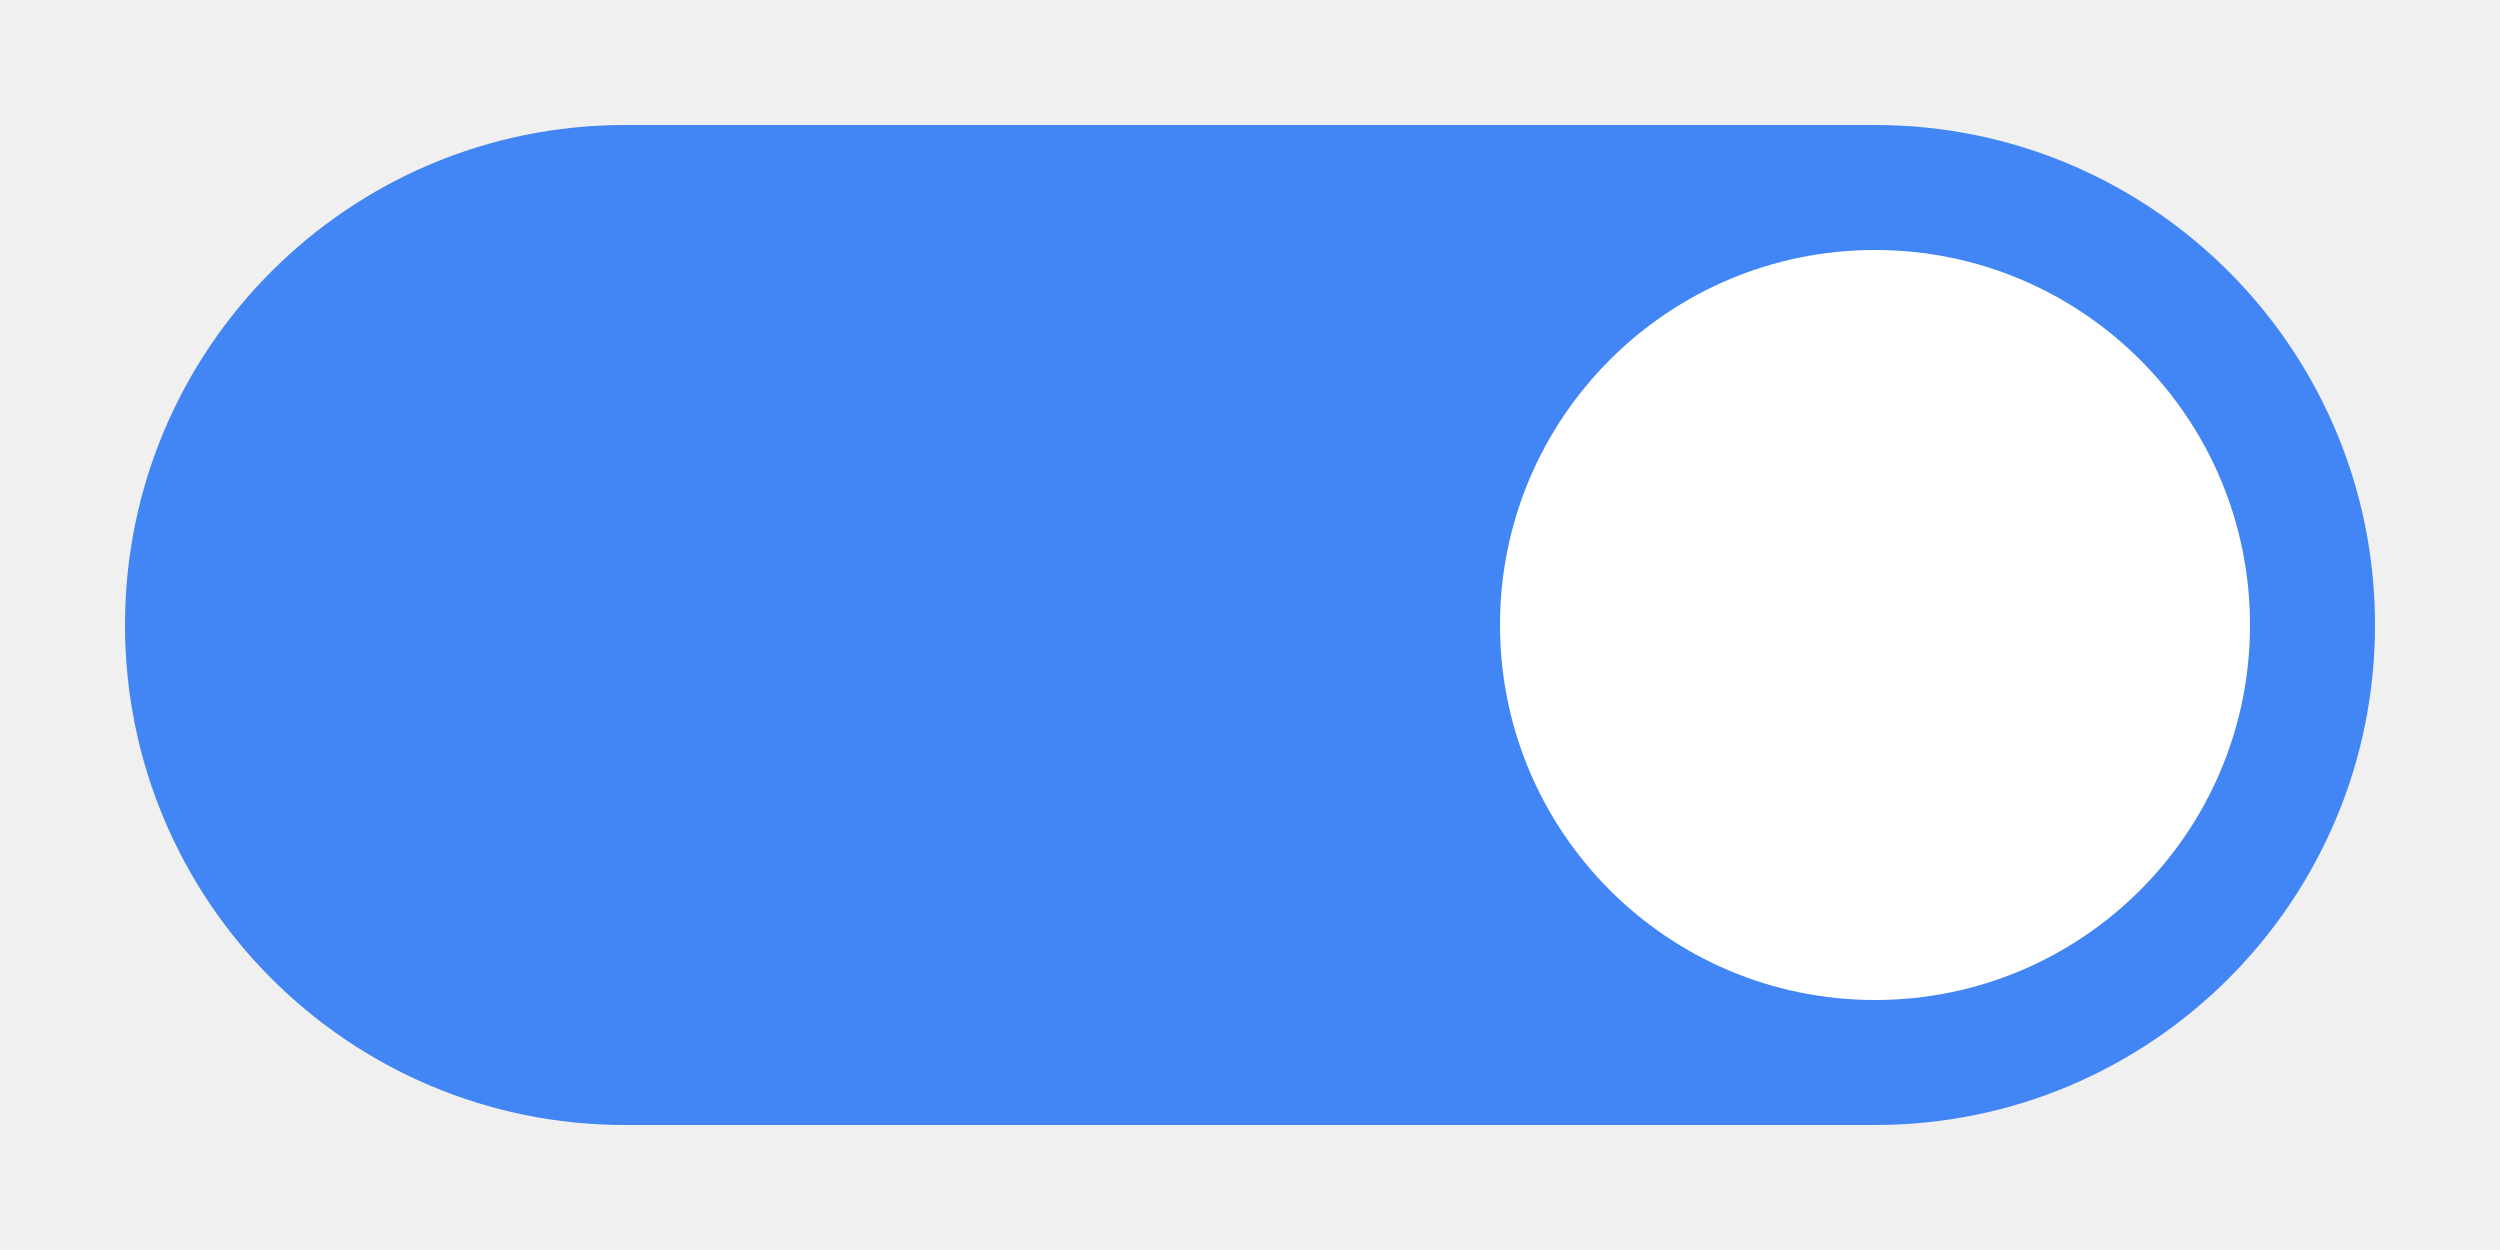
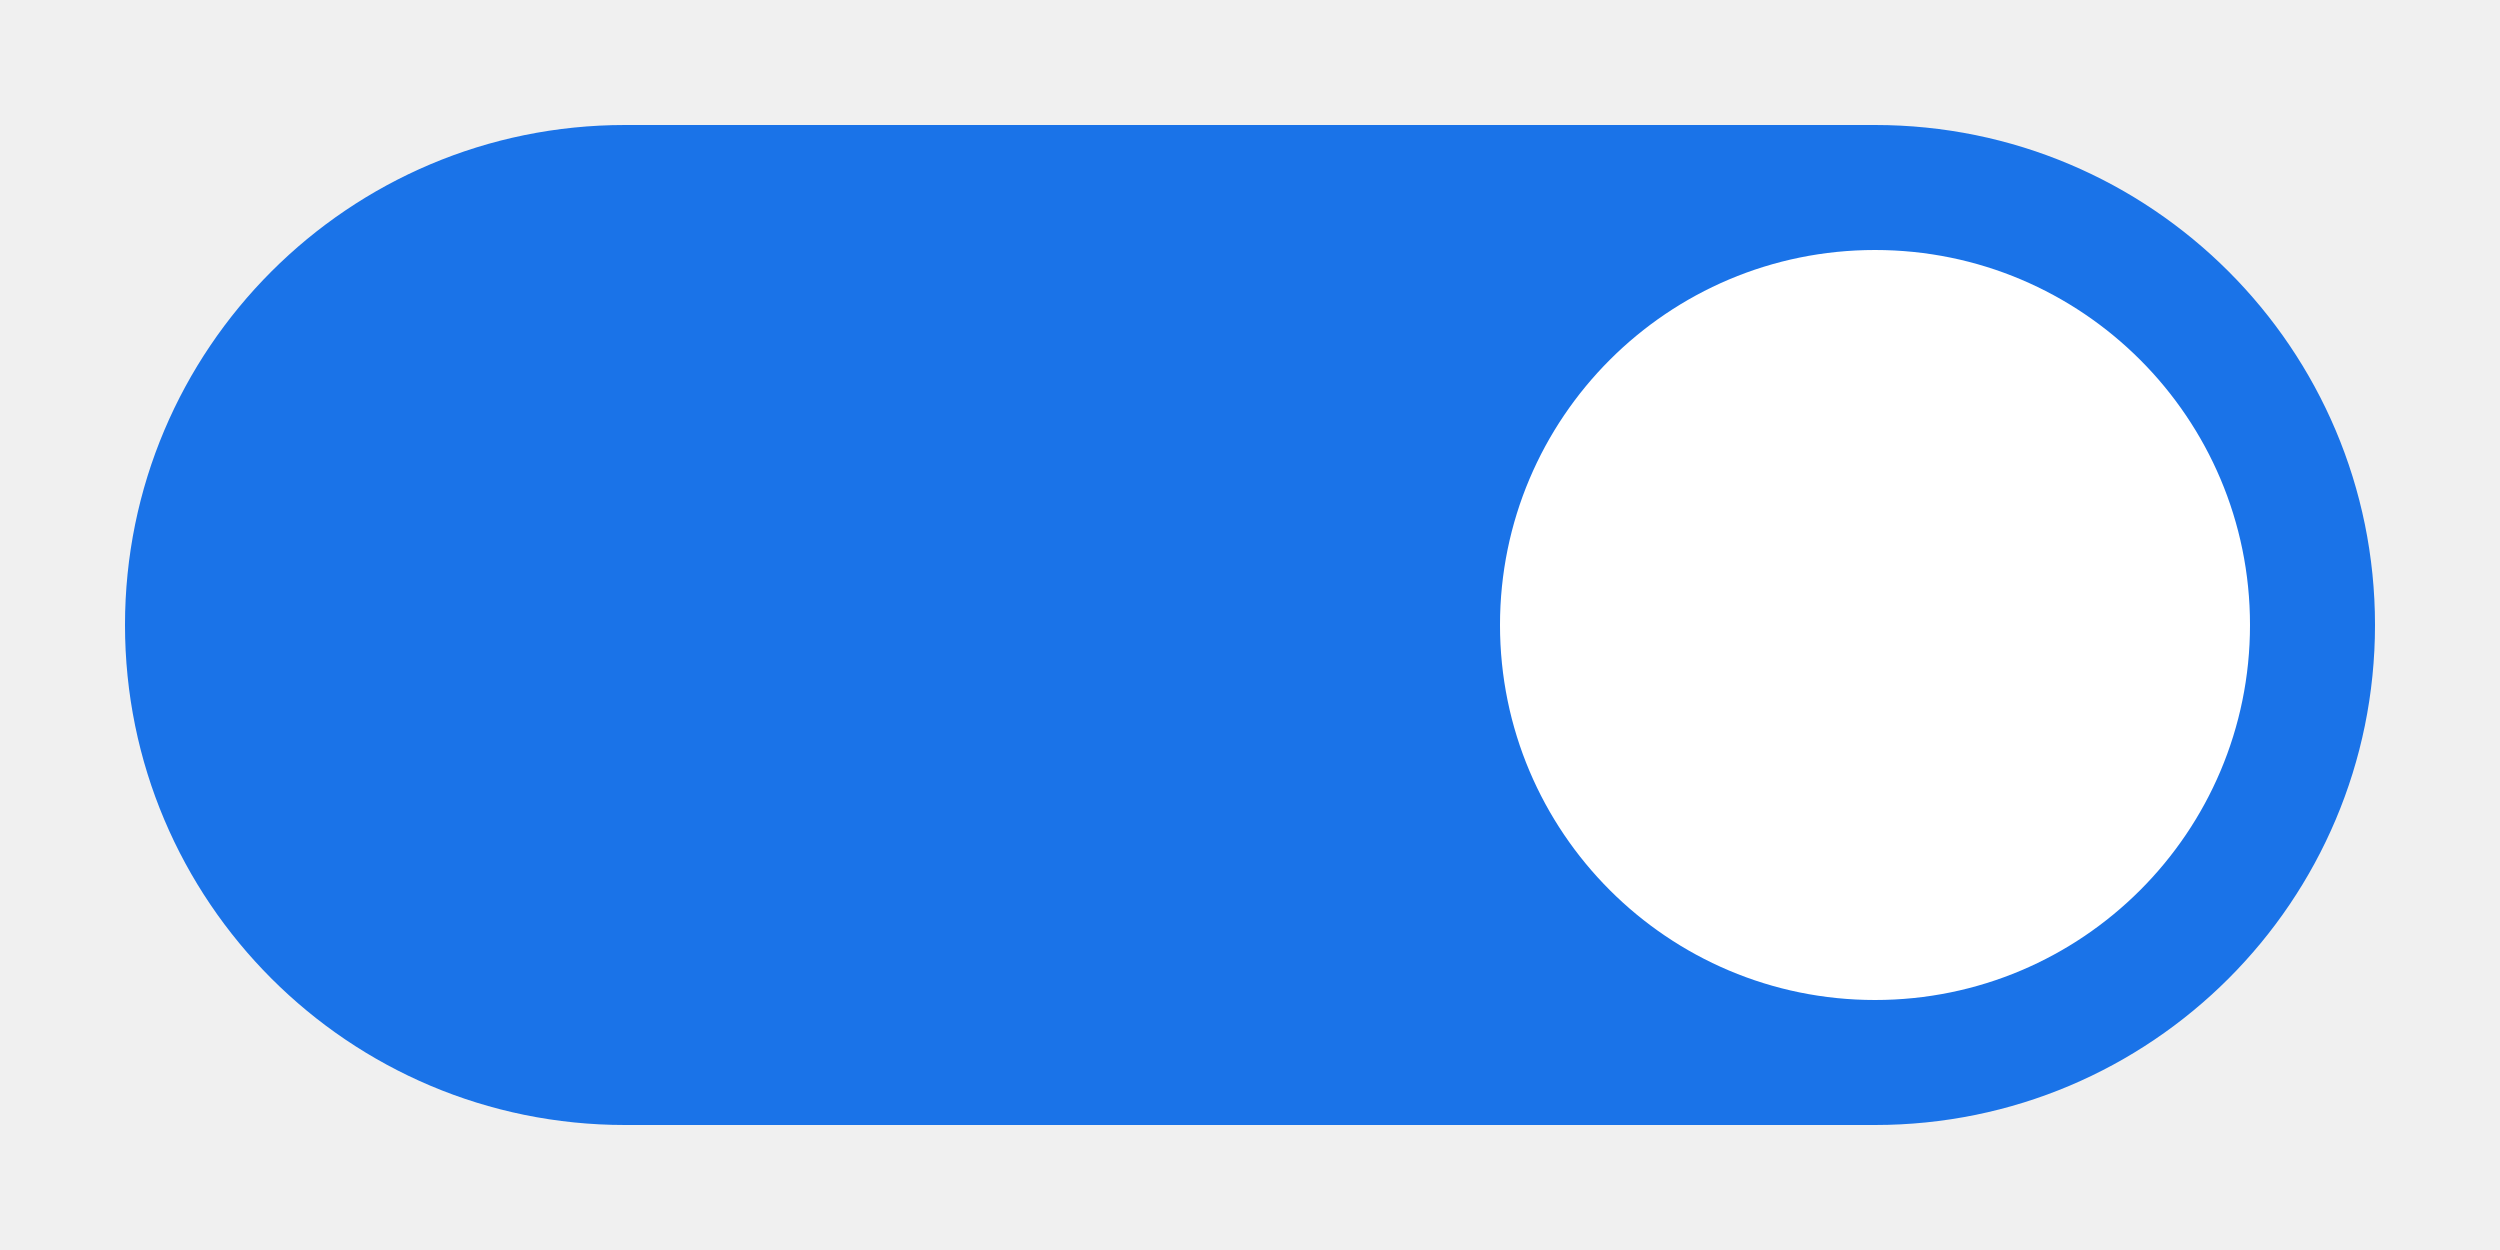
<svg xmlns="http://www.w3.org/2000/svg" width="40" height="20" viewBox="0 0 40 20">
-   <rect x="2" y="2" width="36" height="16" ry="8" fill="#4285F4" />
+   <rect x="2" y="2" width="36" height="16" ry="8" fill="#1A73E8" />
  <circle cx="30" cy="10" r="6" fill="#FFFFFF" />
</svg>
